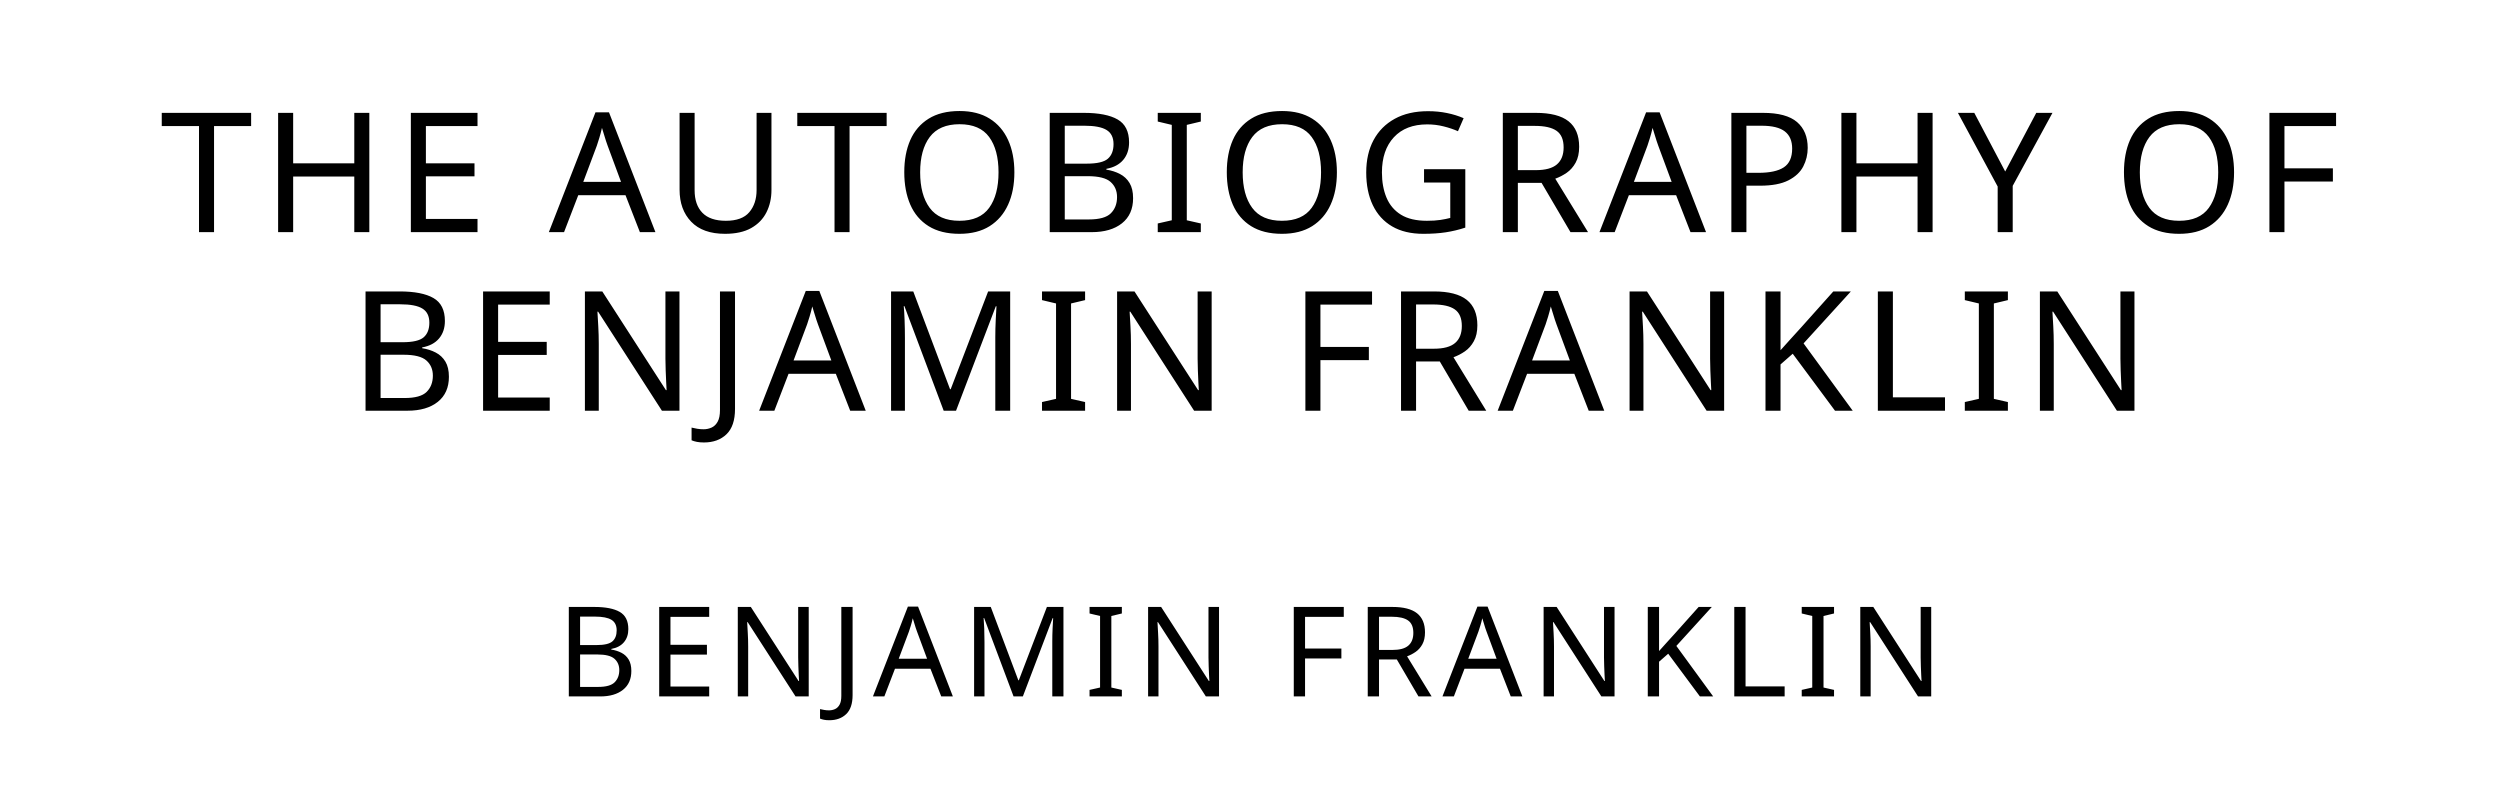
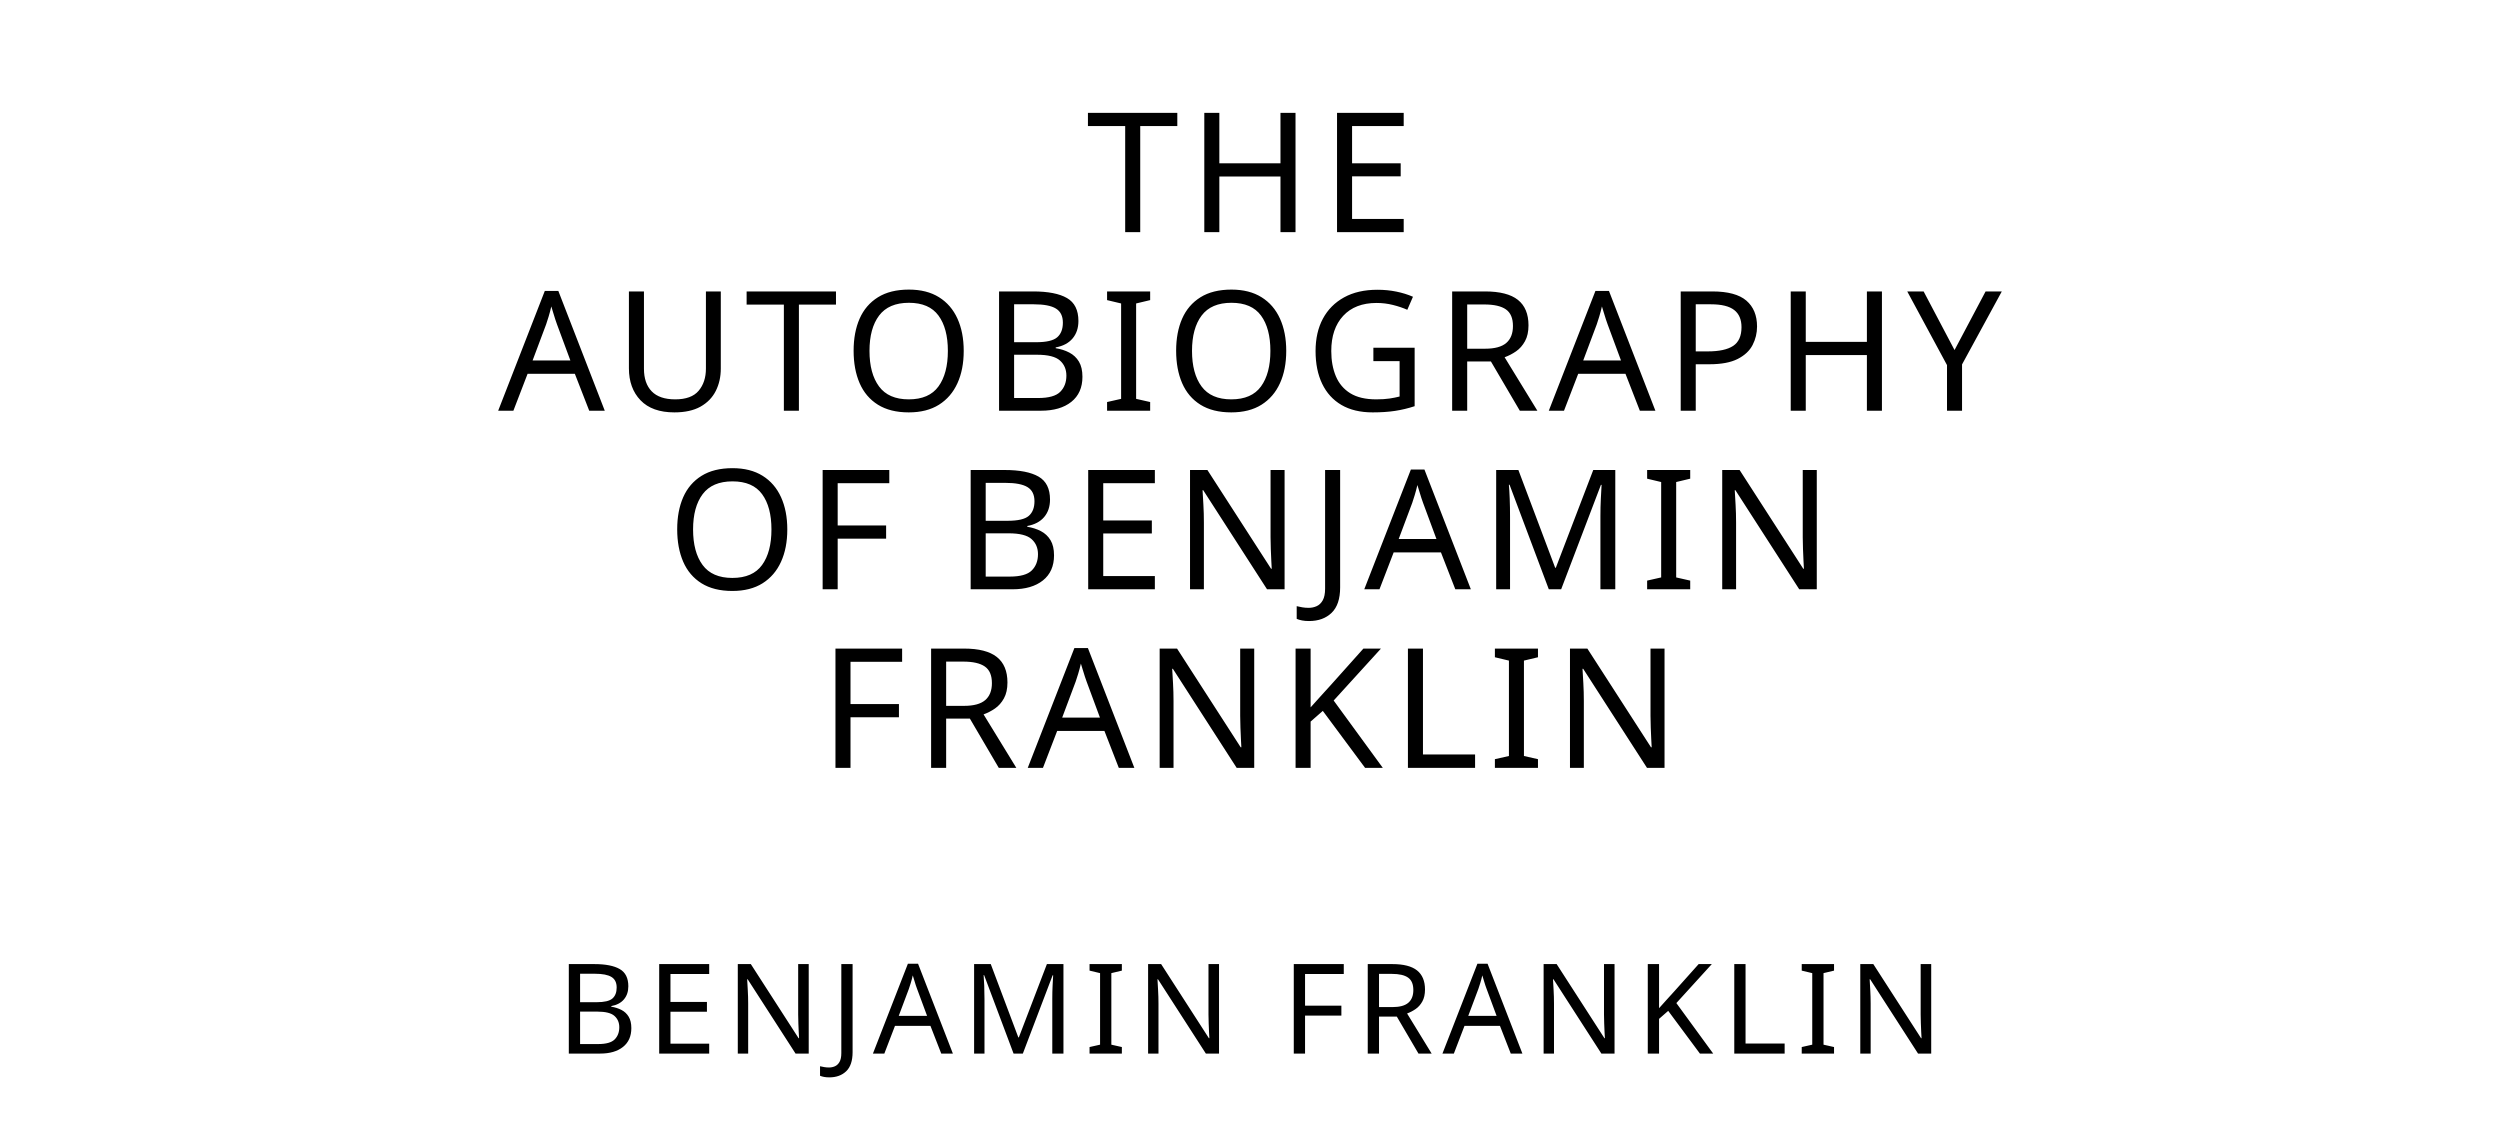
- <svg xmlns="http://www.w3.org/2000/svg" version="1.1" viewBox="0 0 1400 440">
+ <svg xmlns="http://www.w3.org/2000/svg" version="1.1" viewBox="0 0 1400 640">
  <style type="text/css">
		text{
			font-family: "League Spartan";
			letter-spacing: 5px;
			text-anchor: middle;
		}

		.title{
			font-size: 93.567px;
		}

		.author{
			font-size: 70.175px;
		}
	</style>
-   <text class="title" x="700" y="130">THE AUTOBIOGRAPHY OF</text>
-   <text class="title" x="700" y="230">BENJAMIN FRANKLIN</text>
-   <text class="author" x="700" y="390">BENJAMIN FRANKLIN</text>
+   <text class="title" x="700" y="130">THE</text>
+   <text class="title" x="700" y="230">AUTOBIOGRAPHY</text>
+   <text class="title" x="700" y="330">OF BENJAMIN</text>
+   <text class="title" x="700" y="430">FRANKLIN</text>
+   <text class="author" x="700" y="590">BENJAMIN FRANKLIN</text>
</svg>
